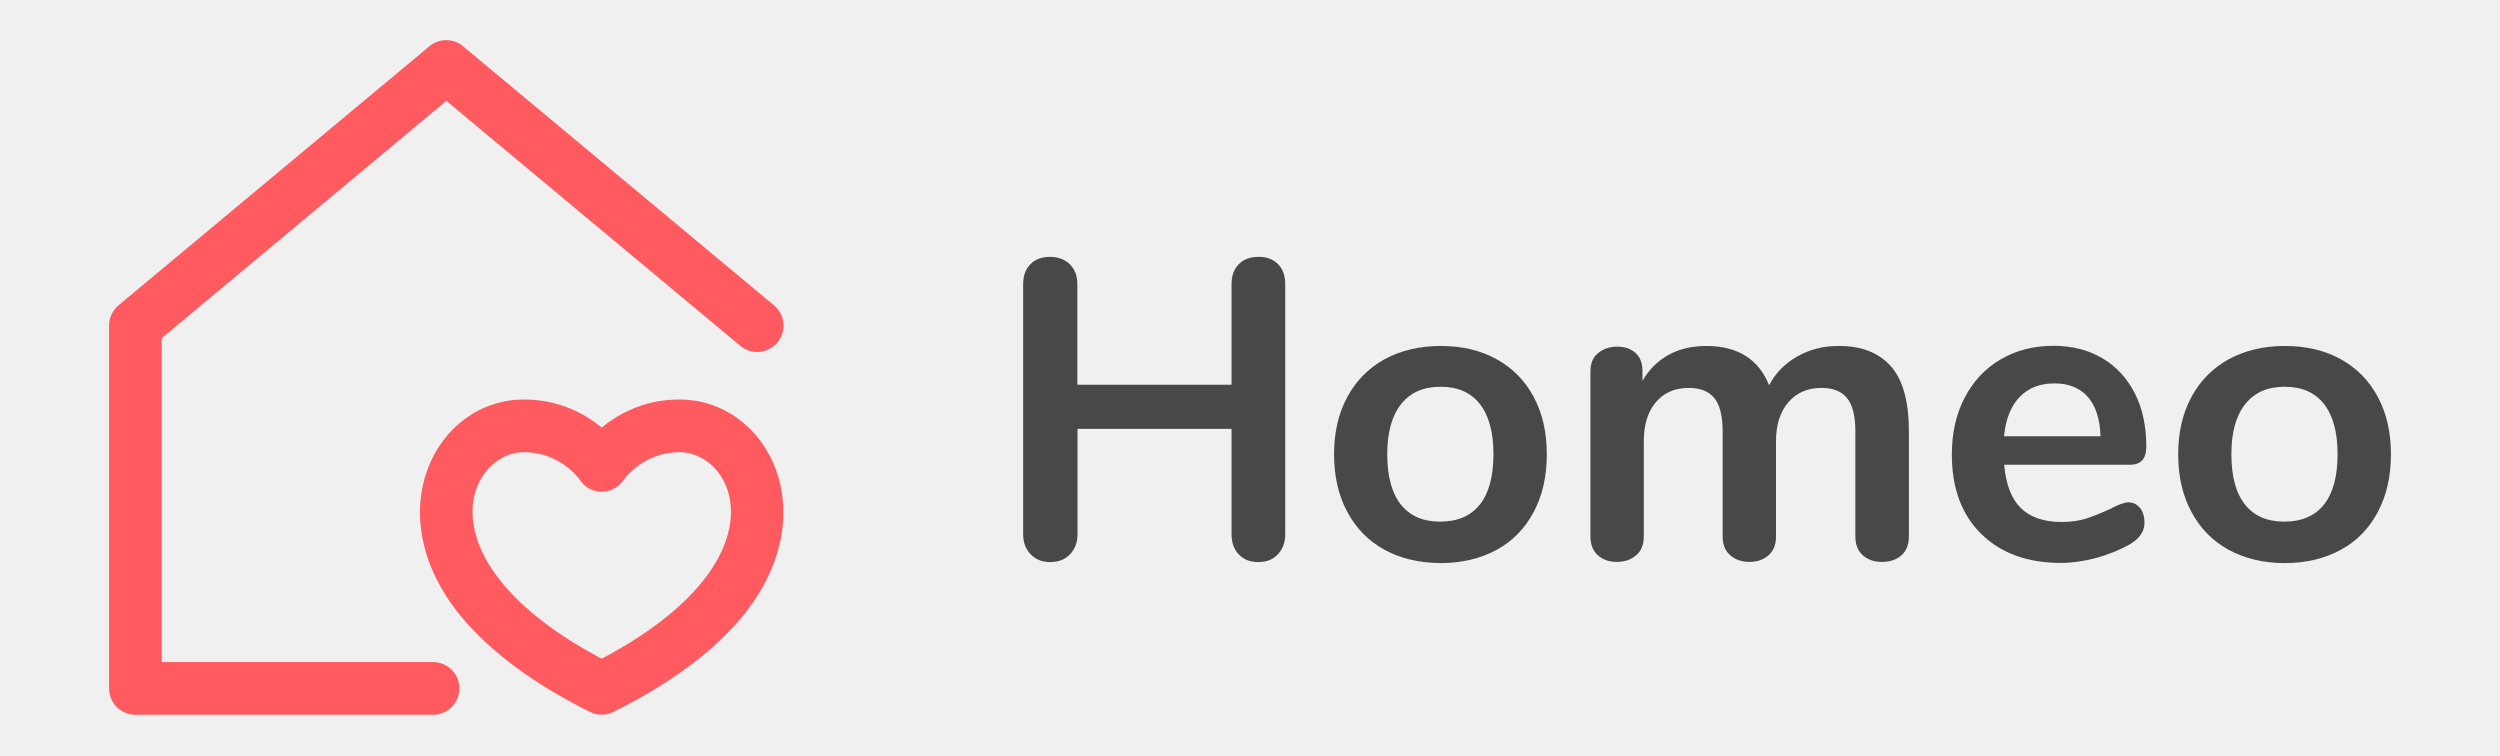
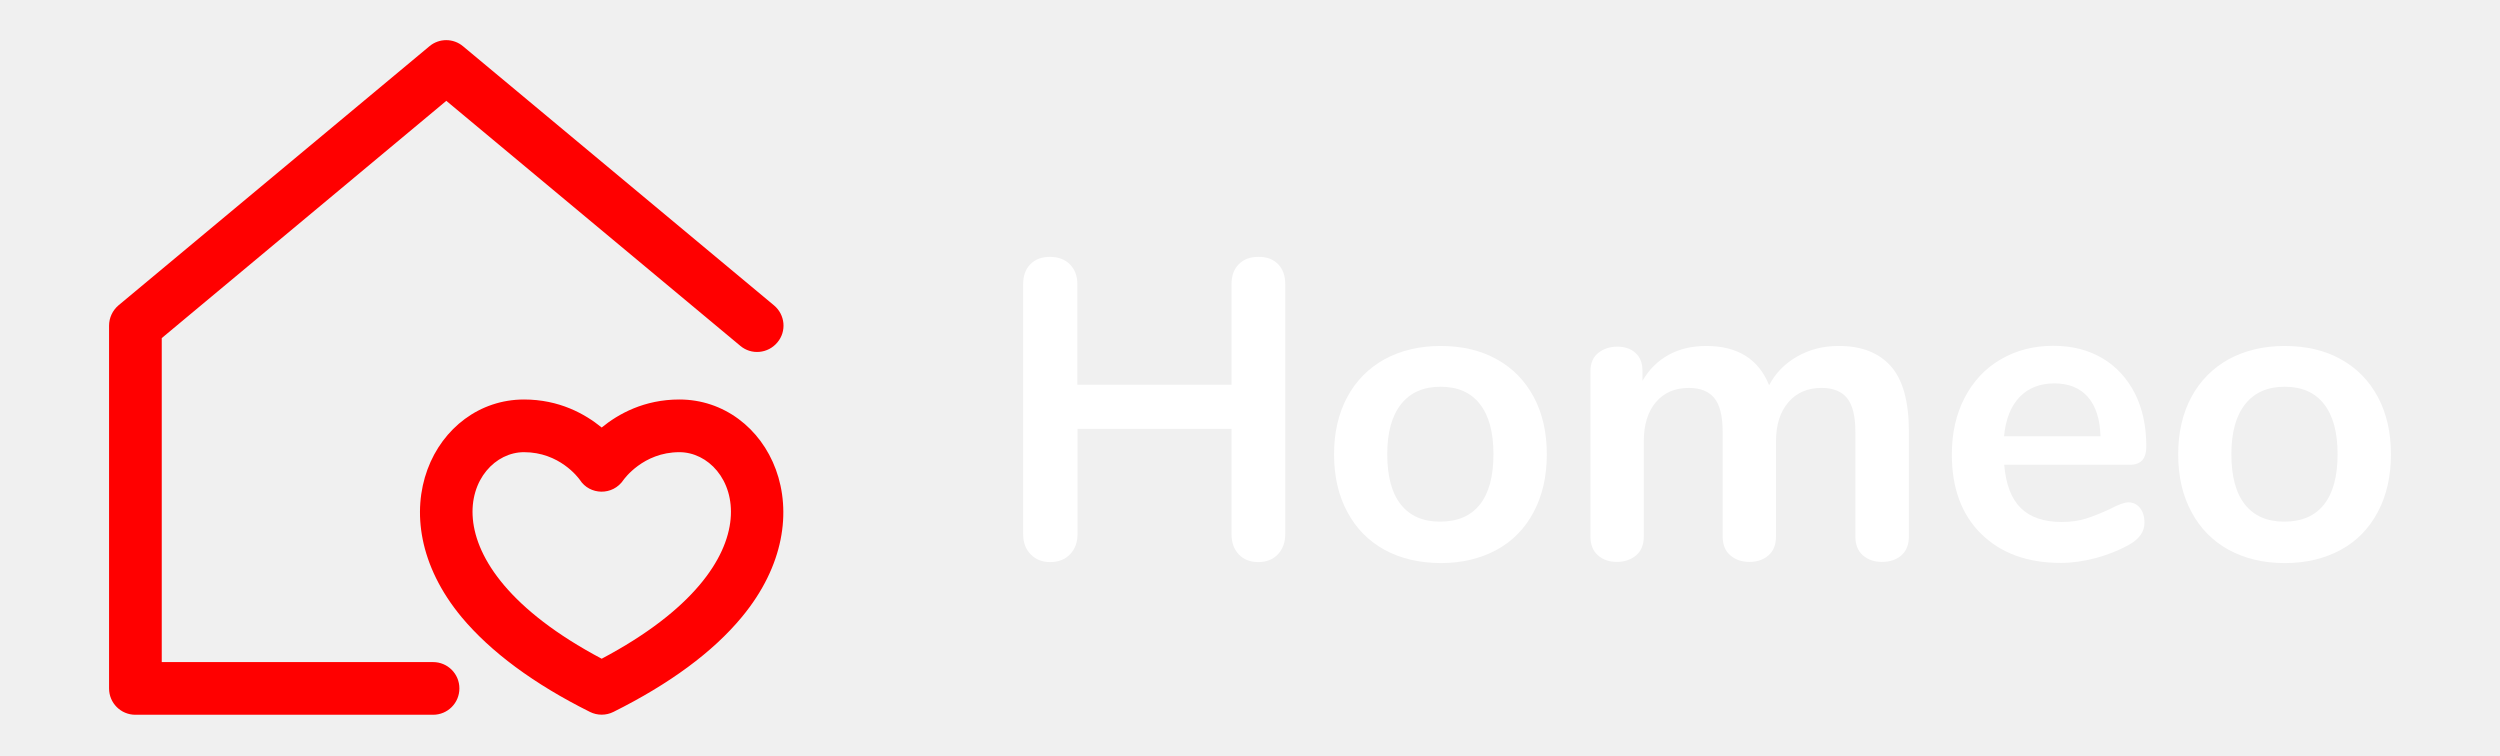
<svg xmlns="http://www.w3.org/2000/svg" version="1.1" viewBox="0 0 1490 450" style="enable-background:new 0 0 1490 450;" xml:space="preserve">
  <link type="text/css" rel="stylesheet" id="dark-mode-custom-link" />
  <link type="text/css" rel="stylesheet" id="dark-mode-general-link" />
  <style lang="en" type="text/css" id="dark-mode-custom-style" />
  <style lang="en" type="text/css" id="dark-mode-native-style" />
  <style type="text/css">
- 	.st0{fill:#FF5A5F;}
- 	.st1{fill:#484848;}
+ 	.st0{fill:red;}
+ 	.st1{fill:#ffffff;}
</style>
  <g>
    <path class="st0" d="M273.8,410.3c0,8.7-7,15.7-15.7,15.7H80.7C72,426,65,419,65,410.3V194.1c0-4.7,2.1-9.1,5.6-12.1L255.9,27.6   c5.8-4.9,14.3-4.9,20.1,0l185.3,154.4c6.7,5.6,7.6,15.5,2,22.1c-5.6,6.7-15.5,7.6-22.1,2L266,60.1L96.4,201.5v193.1h161.7   C266.8,394.6,273.8,401.6,273.8,410.3z M442.1,367.8c-17.2,20.8-43,39.8-76.5,56.5c-4.4,2.2-9.6,2.2-14,0   c-33.5-16.7-59.2-35.8-76.5-56.5c-51.1-61.7-15.5-129.7,37.2-129.7c21,0,36.4,8.6,46.3,16.7c9.9-8.1,25.3-16.7,46.3-16.7   C457.7,238.1,493.1,306.3,442.1,367.8z M404.9,269.5c-21.7,0-33.1,16.3-33.2,16.4c-6.5,9.8-20.3,9.2-26.1,0.1   c-1-1.4-12.2-16.5-33.3-16.5c-33.8,0-62.9,65.2,46.3,123.1C467.9,334.7,438.8,269.5,404.9,269.5z" />
    <g>
      <path class="st1" d="M761.7,157.4c2.9,3,4.3,6.9,4.3,11.8v149.2c0,4.9-1.5,8.9-4.4,12c-3,3.1-6.8,4.6-11.6,4.6    c-4.9,0-8.8-1.5-11.7-4.6c-2.9-3.1-4.3-7-4.3-12v-62.8h-91.8v62.8c0,4.9-1.5,8.9-4.5,12s-6.9,4.6-11.8,4.6    c-4.7,0-8.6-1.5-11.6-4.6c-3-3.1-4.5-7-4.5-12V169.3c0-4.9,1.4-8.9,4.3-11.8c2.9-3,6.8-4.4,11.7-4.4c4.9,0,8.9,1.5,11.8,4.4    c3,3,4.5,6.9,4.5,11.8v60H734v-60c0-4.9,1.4-8.9,4.3-11.8c2.9-3,6.8-4.4,11.7-4.4C754.9,153,758.8,154.5,761.7,157.4z" />
      <path class="st1" d="M825.2,327.7c-9.6-5.3-17-12.8-22.2-22.6c-5.3-9.8-7.9-21.3-7.9-34.3s2.6-24.4,7.9-34.2    c5.2-9.7,12.7-17.2,22.2-22.5c9.6-5.2,20.7-7.9,33.4-7.9c12.7,0,23.9,2.6,33.4,7.9c9.6,5.3,16.9,12.8,22.1,22.5    c5.2,9.7,7.8,21.1,7.8,34.2s-2.6,24.5-7.8,34.3c-5.2,9.8-12.5,17.4-22.1,22.6c-9.6,5.2-20.7,7.9-33.4,7.9    C845.9,335.5,834.7,332.9,825.2,327.7z M882,300.7c5.4-6.8,8.1-16.8,8.1-30c0-13.1-2.7-23-8.1-29.9c-5.4-6.9-13.2-10.3-23.4-10.3    s-18,3.4-23.5,10.3c-5.5,6.9-8.3,16.8-8.3,29.9c0,13.2,2.7,23.2,8.1,30c5.4,6.8,13.2,10.2,23.4,10.2    C868.7,310.9,876.6,307.5,882,300.7z" />
      <path class="st1" d="M1126.9,218.2c7.2,8.1,10.8,21.1,10.8,39v62.5c0,4.9-1.5,8.7-4.5,11.3c-3,2.6-6.8,3.9-11.6,3.9    c-4.6,0-8.3-1.3-11.3-3.9c-3-2.6-4.5-6.4-4.5-11.3v-62.5c0-9.3-1.7-16-5-20c-3.3-4-8.4-6-15.1-6c-8.3,0-14.9,2.8-19.8,8.5    c-4.9,5.7-7.4,13.4-7.4,23.3v56.7c0,4.9-1.5,8.7-4.5,11.3c-3,2.6-6.7,3.9-11.3,3.9c-4.6,0-8.4-1.3-11.4-3.9    c-3.1-2.6-4.6-6.4-4.6-11.3v-62.5c0-9.3-1.7-16-5-20c-3.3-4-8.4-6-15.1-6c-8.3,0-14.9,2.8-19.7,8.5c-4.8,5.7-7.2,13.4-7.2,23.3    v56.7c0,4.9-1.5,8.7-4.6,11.3c-3.1,2.6-6.9,3.9-11.4,3.9c-4.6,0-8.4-1.3-11.3-3.9c-3-2.6-4.5-6.4-4.5-11.3v-98.4    c0-4.7,1.5-8.4,4.6-10.9c3.1-2.5,6.9-3.8,11.4-3.8c4.4,0,8,1.2,10.8,3.7c2.8,2.5,4.2,6,4.2,10.6v6.1c3.9-6.8,9.1-11.9,15.6-15.5    c6.5-3.6,14-5.3,22.5-5.3c18.6,0,31.1,7.8,37.4,23.4c3.7-7.1,9.2-12.8,16.5-17c7.3-4.2,15.5-6.4,24.7-6.4    C1109.4,206.1,1119.7,210.2,1126.9,218.2z" />
      <path class="st1" d="M1275.4,302.7c1.8,2.2,2.7,5.2,2.7,8.9c0,5.3-3.1,9.7-9.4,13.2c-5.8,3.2-12.3,5.8-19.6,7.8    c-7.3,1.9-14.2,2.9-20.8,2.9c-20,0-35.8-5.8-47.5-17.3c-11.7-11.5-17.5-27.3-17.5-47.3c0-12.7,2.5-24,7.6-33.8    c5.1-9.8,12.2-17.5,21.5-22.9c9.2-5.4,19.7-8.1,31.4-8.1c11.2,0,20.9,2.5,29.2,7.4c8.3,4.9,14.7,11.9,19.3,20.8    c4.6,9,6.9,19.6,6.9,31.8c0,7.3-3.2,10.9-9.7,10.9h-75c1,11.7,4.3,20.3,9.9,25.8c5.6,5.5,13.7,8.3,24.4,8.3c5.4,0,10.2-0.7,14.4-2    c4.1-1.3,8.9-3.2,14.1-5.6c5.1-2.7,8.8-4.1,11.2-4.1C1271.3,299.4,1273.6,300.5,1275.4,302.7z M1203.7,236.6    c-5.2,5.4-8.3,13.2-9.3,23.4h57.5c-0.3-10.3-2.9-18.2-7.6-23.5c-4.7-5.3-11.4-8-19.8-8C1215.8,228.5,1208.9,231.2,1203.7,236.6z" />
      <path class="st1" d="M1328.3,327.7c-9.6-5.3-17-12.8-22.2-22.6c-5.3-9.8-7.9-21.3-7.9-34.3s2.6-24.4,7.9-34.2    c5.2-9.7,12.7-17.2,22.2-22.5c9.6-5.2,20.7-7.9,33.4-7.9s23.9,2.6,33.4,7.9c9.6,5.3,16.9,12.8,22.1,22.5    c5.2,9.7,7.8,21.1,7.8,34.2s-2.6,24.5-7.8,34.3c-5.2,9.8-12.5,17.4-22.1,22.6c-9.6,5.2-20.7,7.9-33.4,7.9    S1337.9,332.9,1328.3,327.7z M1385.1,300.7c5.4-6.8,8.1-16.8,8.1-30c0-13.1-2.7-23-8.1-29.9c-5.4-6.9-13.2-10.3-23.4-10.3    c-10.2,0-18,3.4-23.5,10.3c-5.5,6.9-8.3,16.8-8.3,29.9c0,13.2,2.7,23.2,8.1,30c5.4,6.8,13.2,10.2,23.4,10.2    C1371.8,310.9,1379.7,307.5,1385.1,300.7z" />
    </g>
  </g>
</svg>
